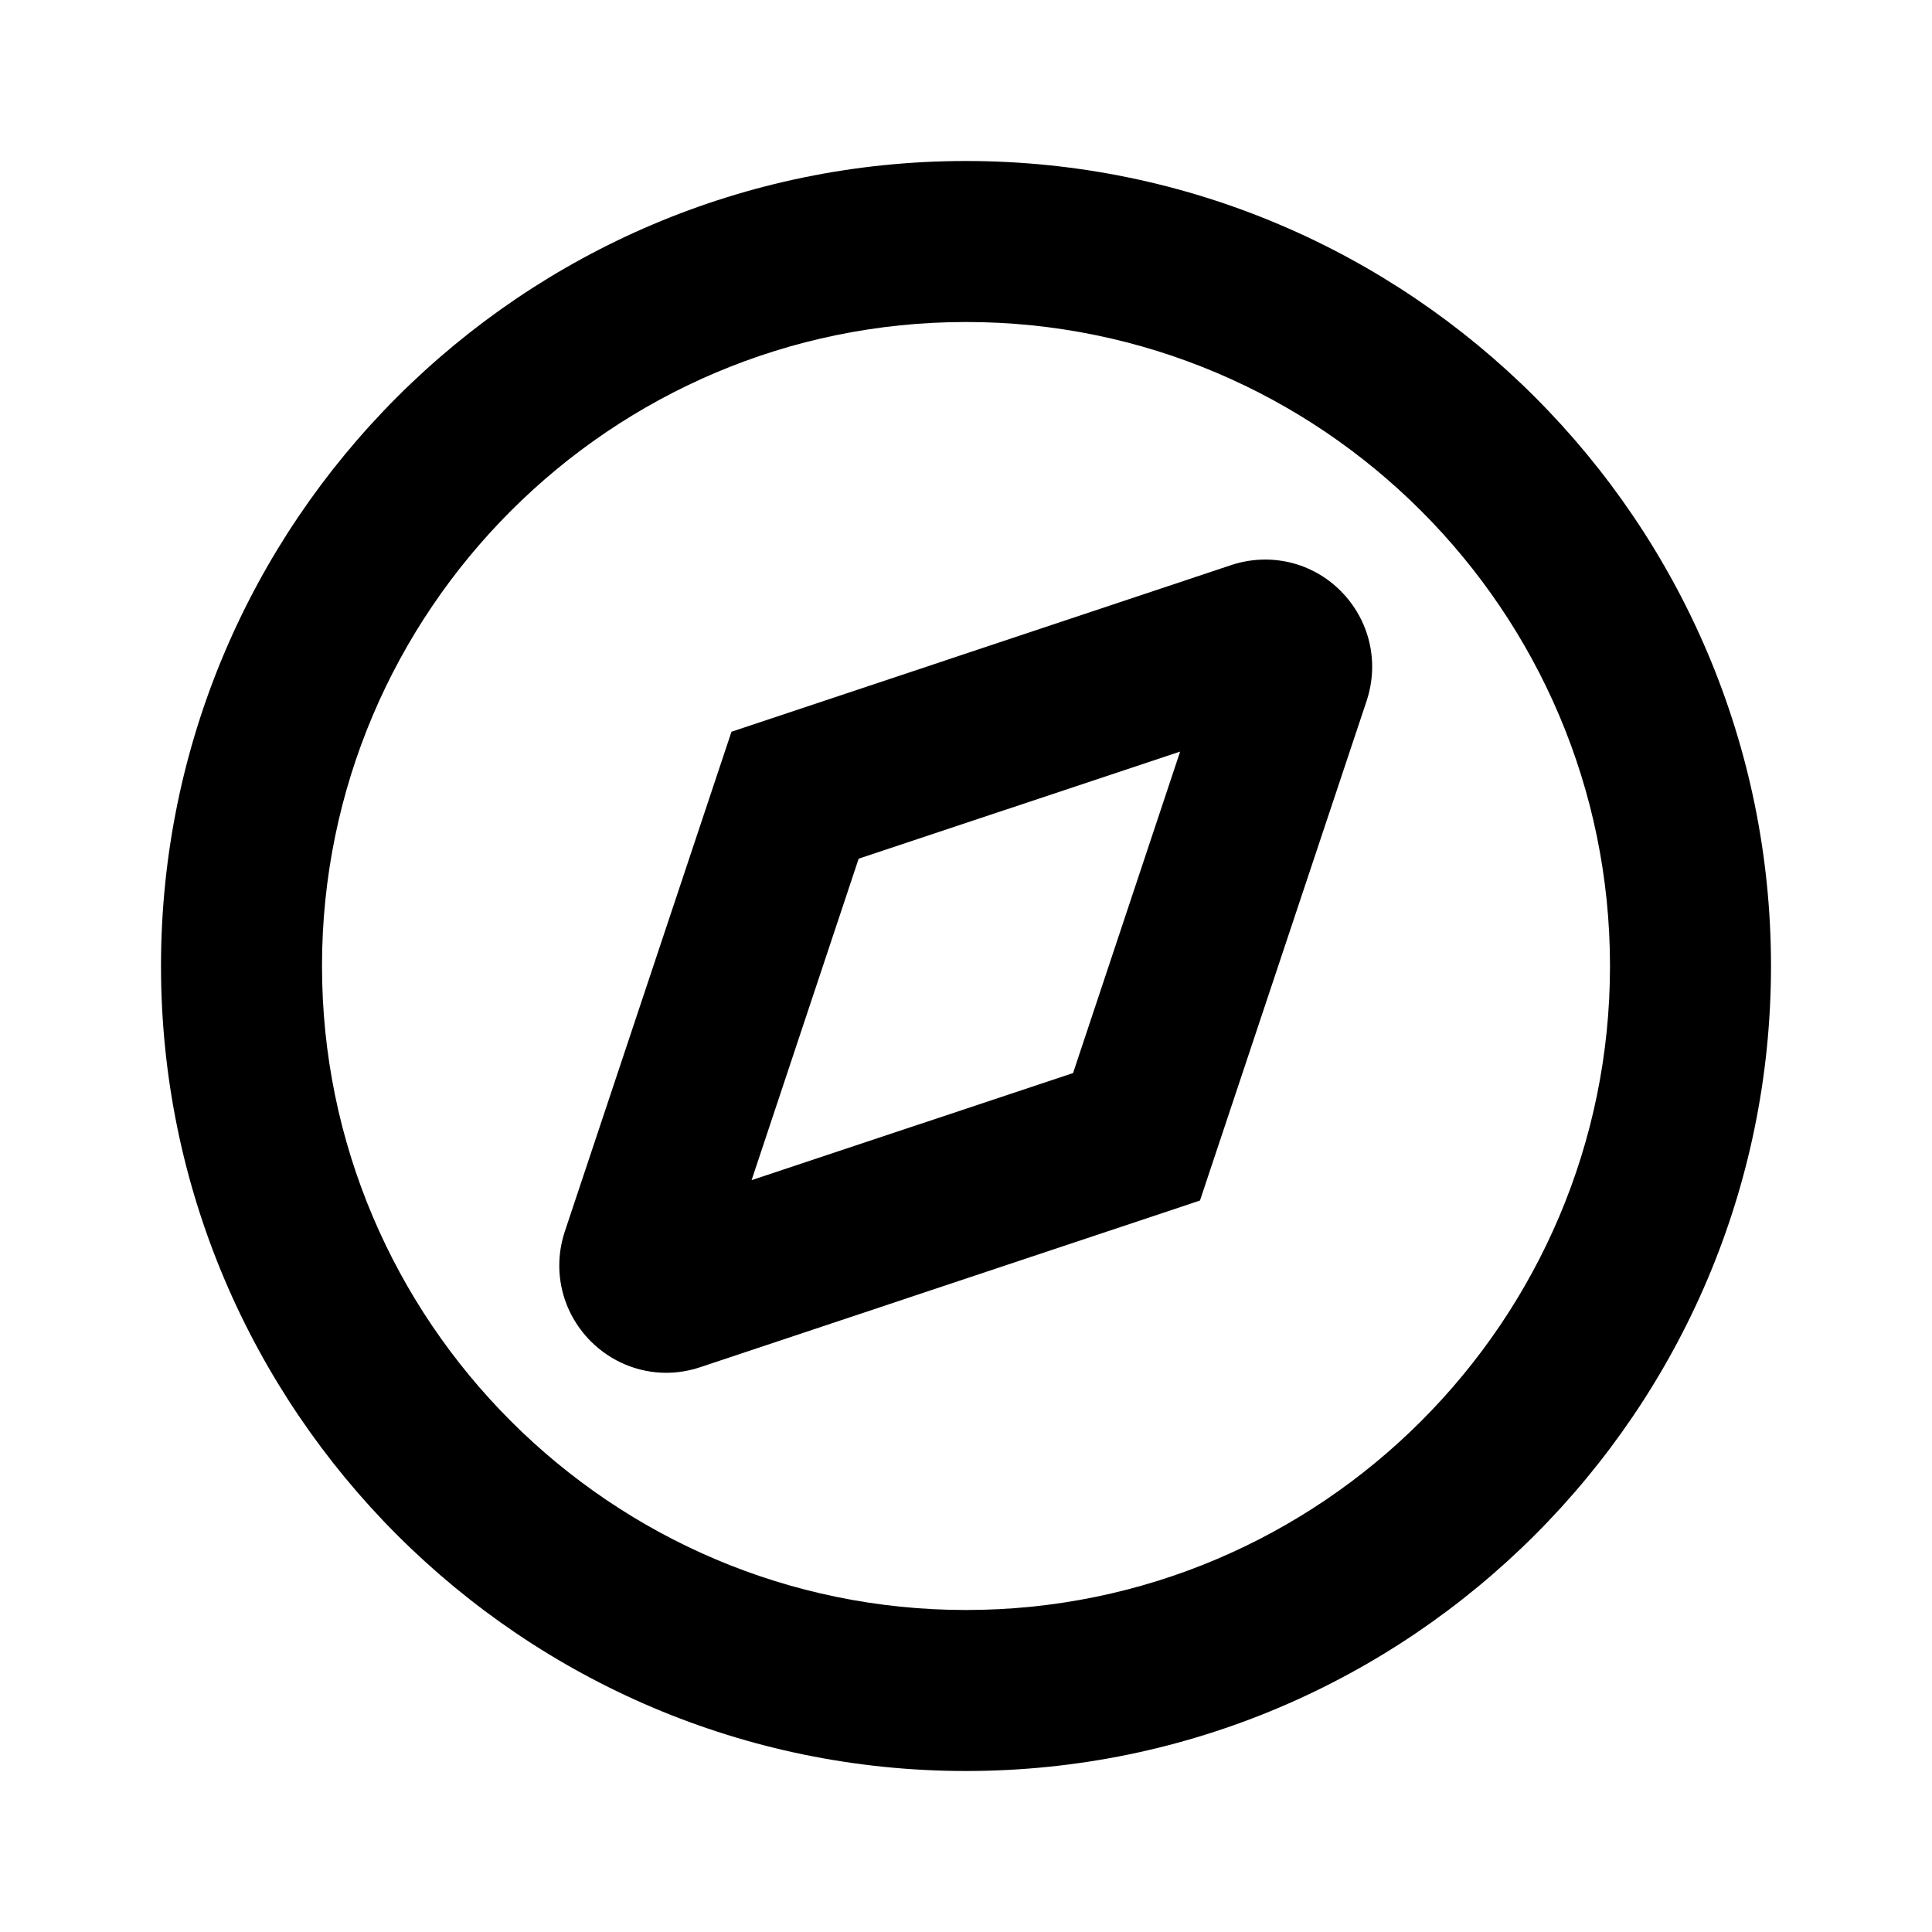
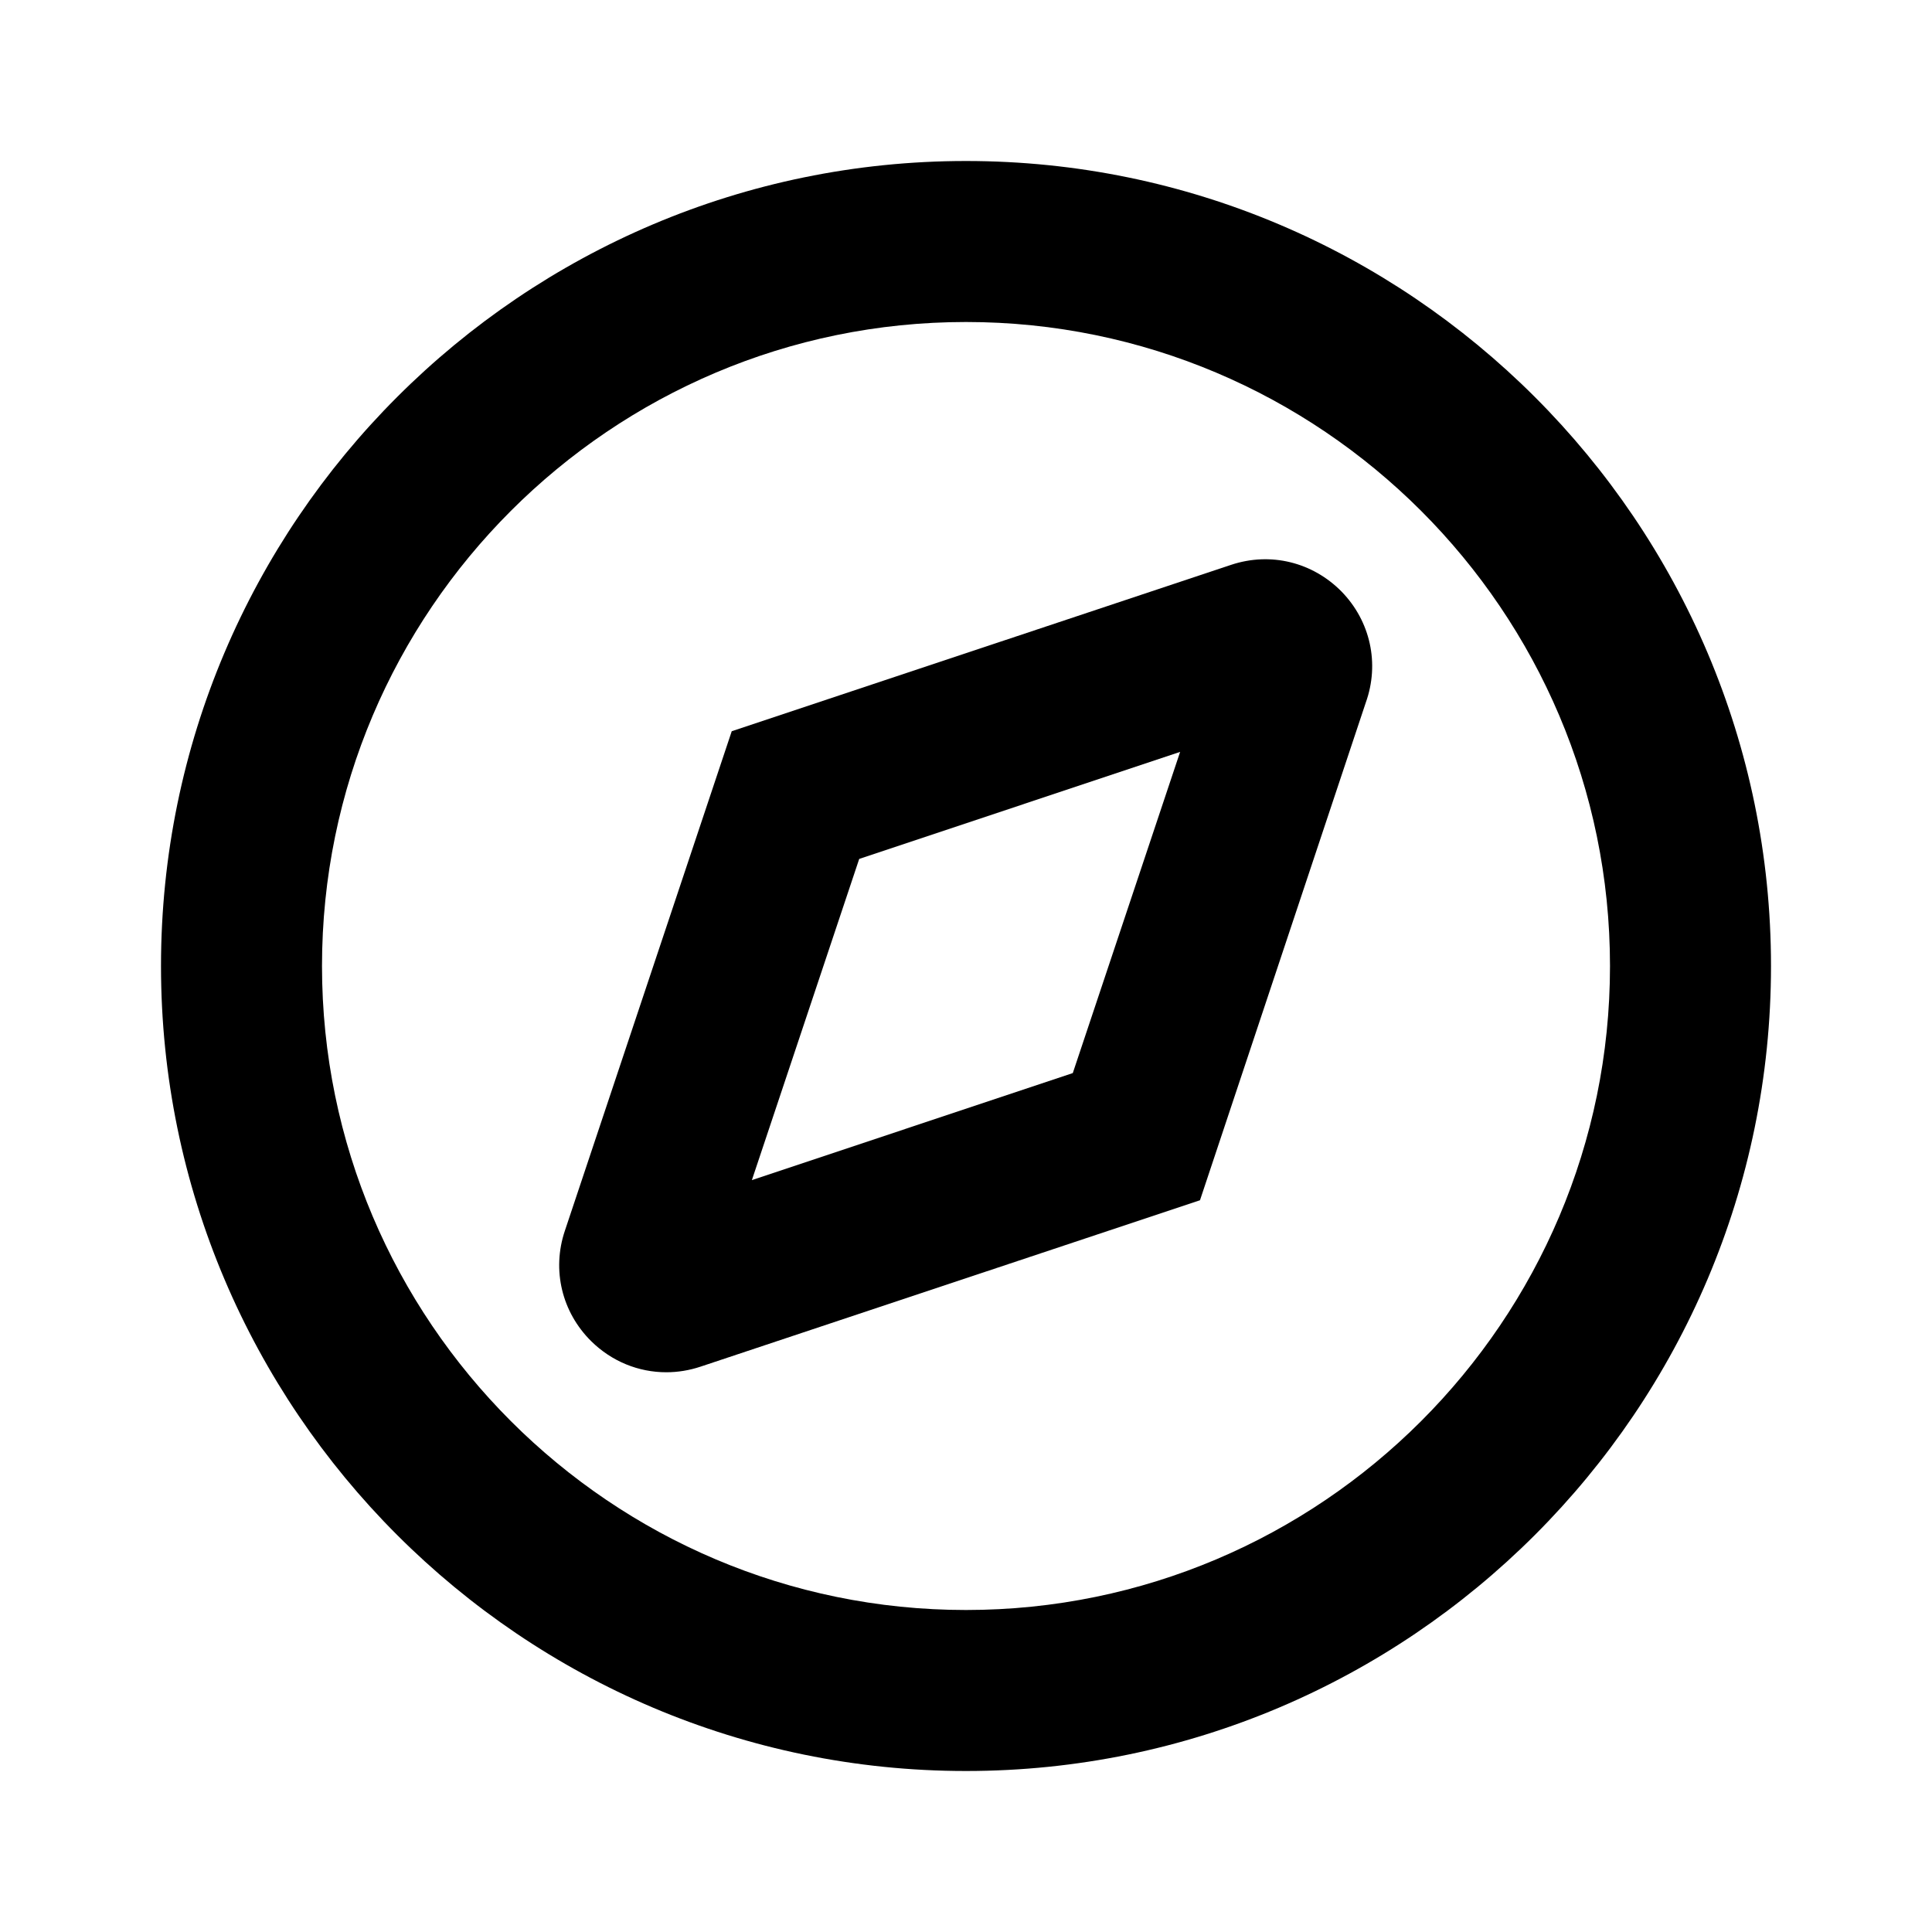
<svg xmlns="http://www.w3.org/2000/svg" version="1.1" id="Layer_1" x="0px" y="0px" viewBox="0 0 72 72" style="enable-background:new 0 0 72 72;" xml:space="preserve">
  <g>
-     <path d="M36,6C19.46,6,6,19.46,6,36s13.46,30,30,30s30-13.46,30-30S52.54,6,36,6z M36,60c-13.23,0-24-10.77-24-24s10.77-24,24-24   s24,10.77,24,24S49.23,60,36,60z" />
-     <path d="M45.88,21.06l-18.62,6.21l-6.21,18.62c-0.48,1.45-0.11,3.01,0.96,4.09c0.77,0.77,1.78,1.18,2.82,1.18   c0.42,0,0.85-0.07,1.27-0.21l18.62-6.21l6.21-18.62c0.48-1.45,0.11-3.01-0.96-4.09C48.9,20.95,47.33,20.58,45.88,21.06z    M39.99,39.99l-11.98,3.99l3.99-11.98l11.98-3.99L39.99,39.99z" />
+     <path d="M36,6C19.46,6,6,19.46,6,36s13.46,30,30,30s30-13.46,30-30S52.54,6,36,6z M36,60c-13.23,0-24-10.77-24-24   c0-13.23,10.77-24,24-24c13.23,0,24,10.77,24,24C60,49.23,49.23,60,36,60z" />
+     <path d="M45.88,21.05l-18.61,6.2l-6.22,18.62c-0.49,1.46-0.11,3.03,0.98,4.11c0.77,0.76,1.77,1.16,2.8,1.16   c0.43,0,0.86-0.07,1.28-0.21l18.61-6.2l6.18-18.55c0.52-1.45,0.17-3.03-0.9-4.13C48.92,20.95,47.35,20.56,45.88,21.05z    M39.98,39.99l-11.96,3.99l4-11.97l11.96-3.99L39.98,39.99z" />
  </g>
</svg>
